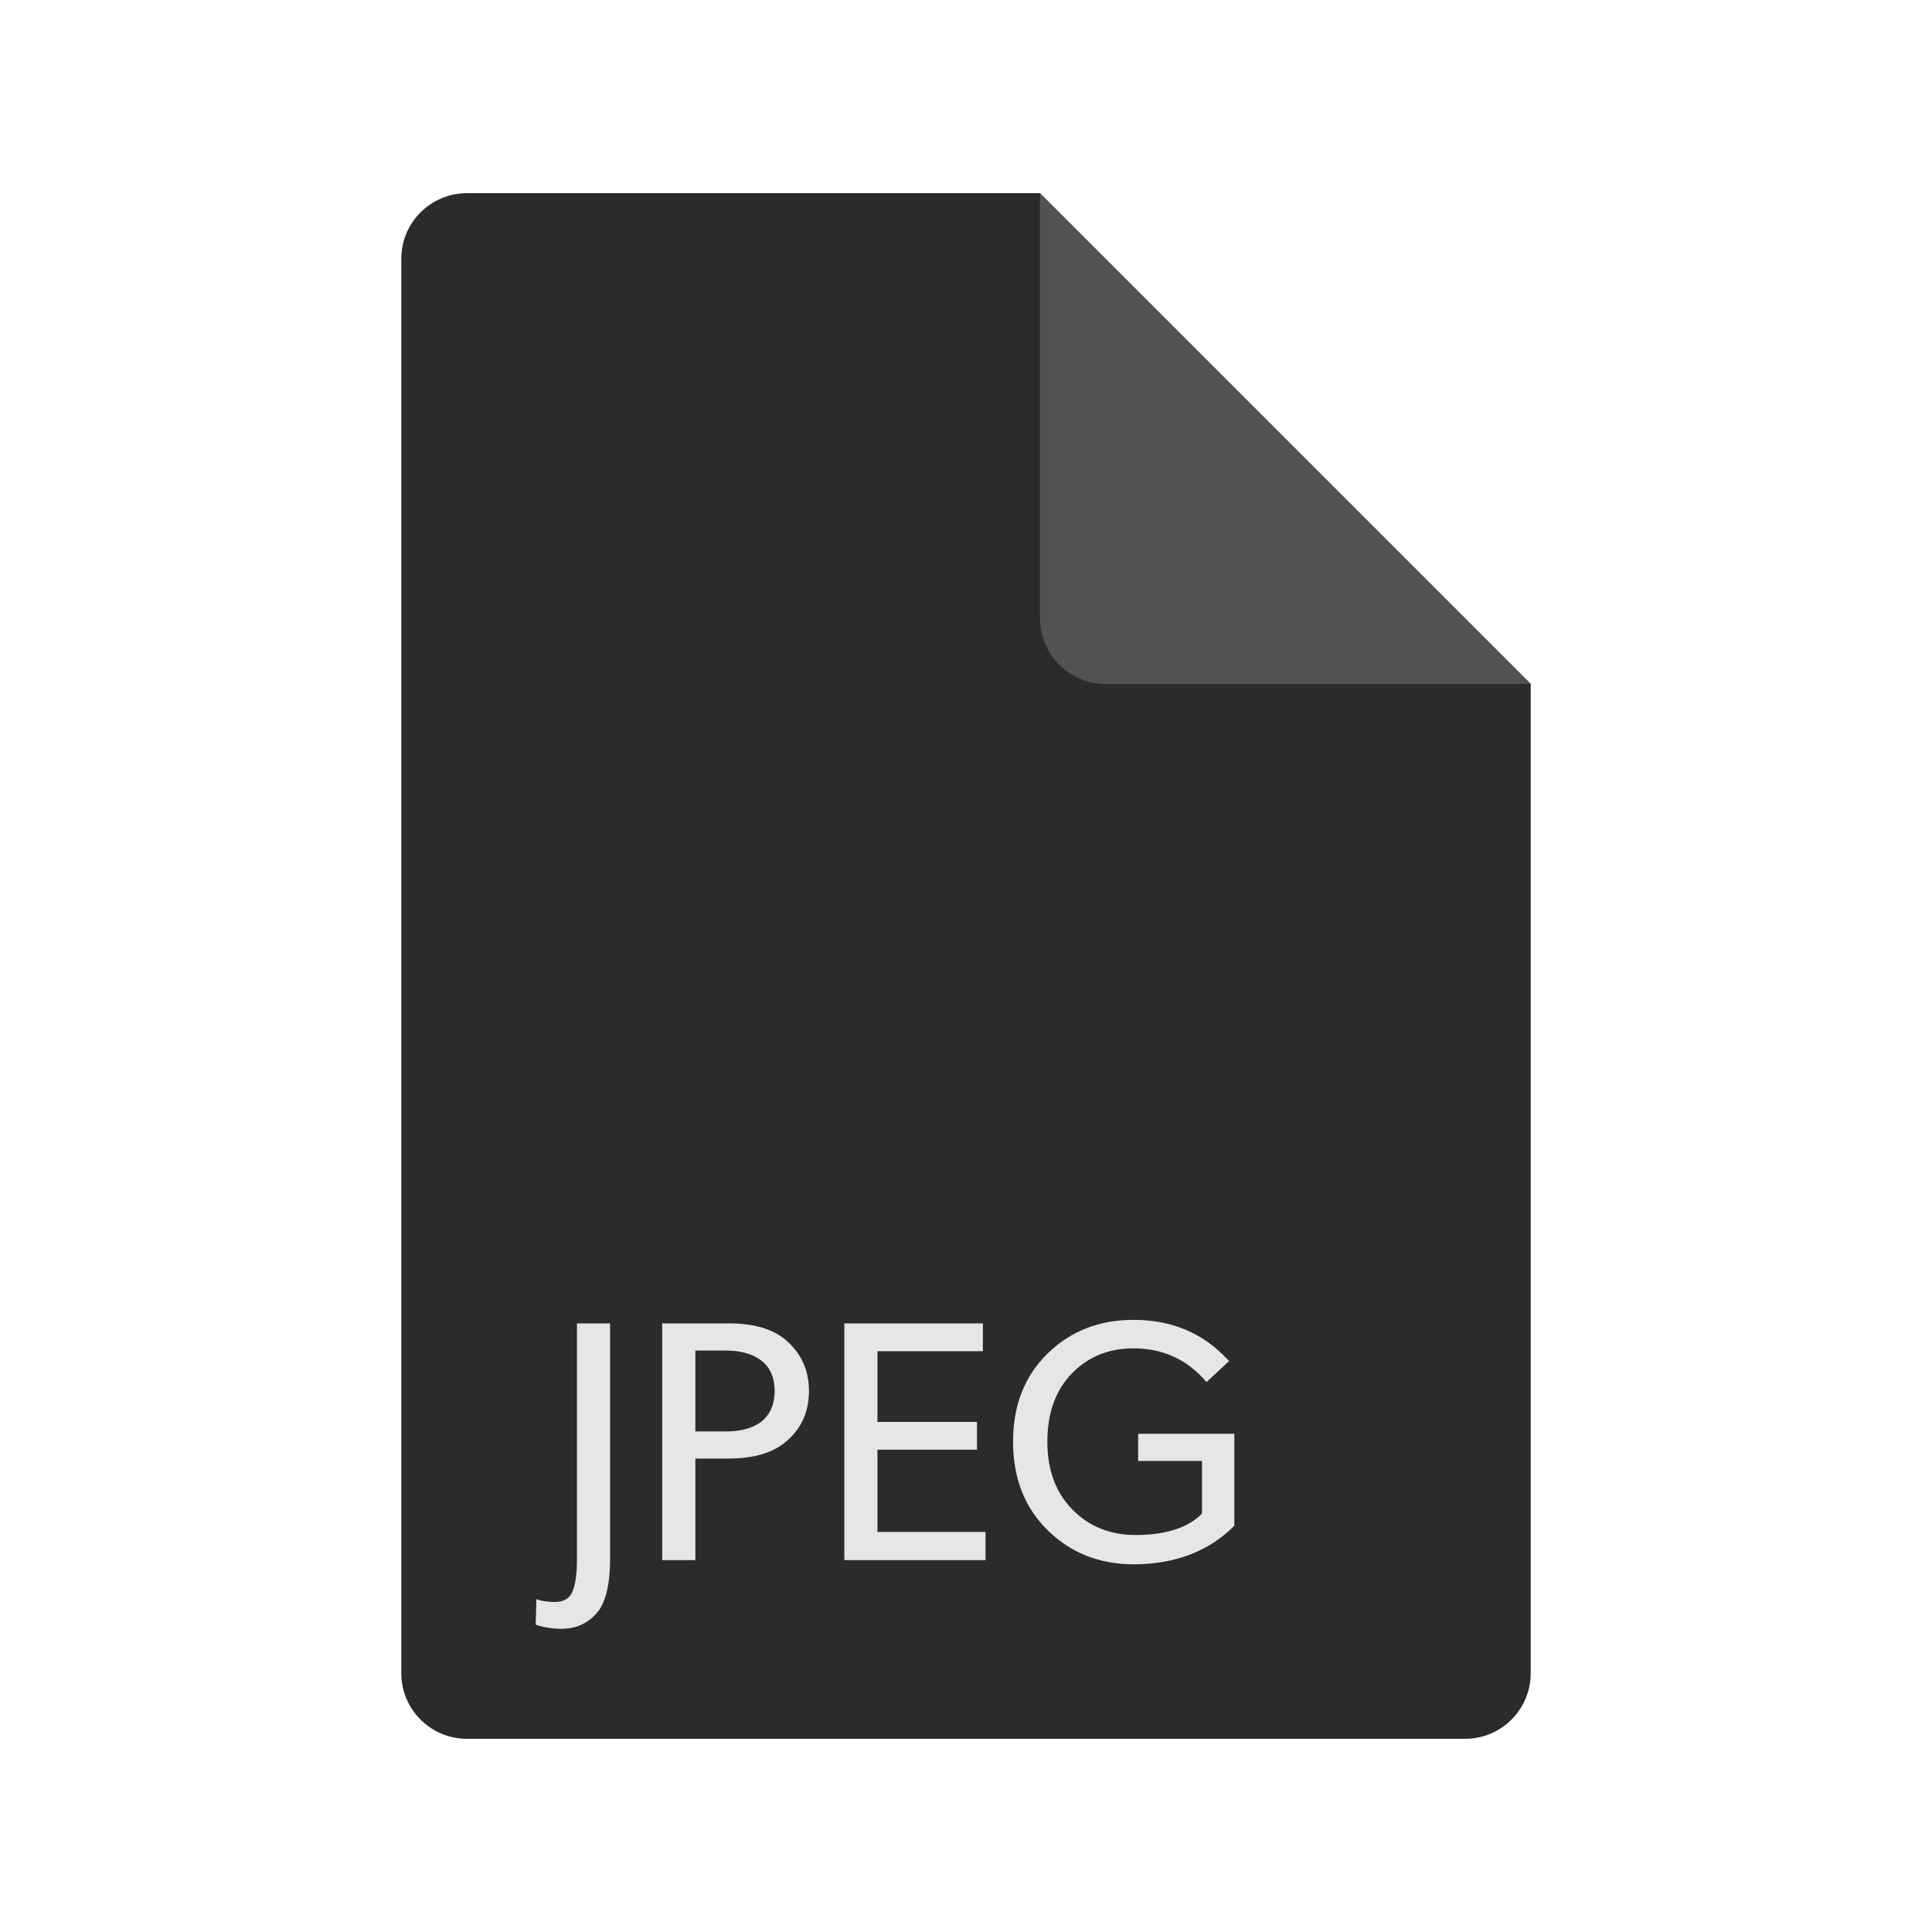
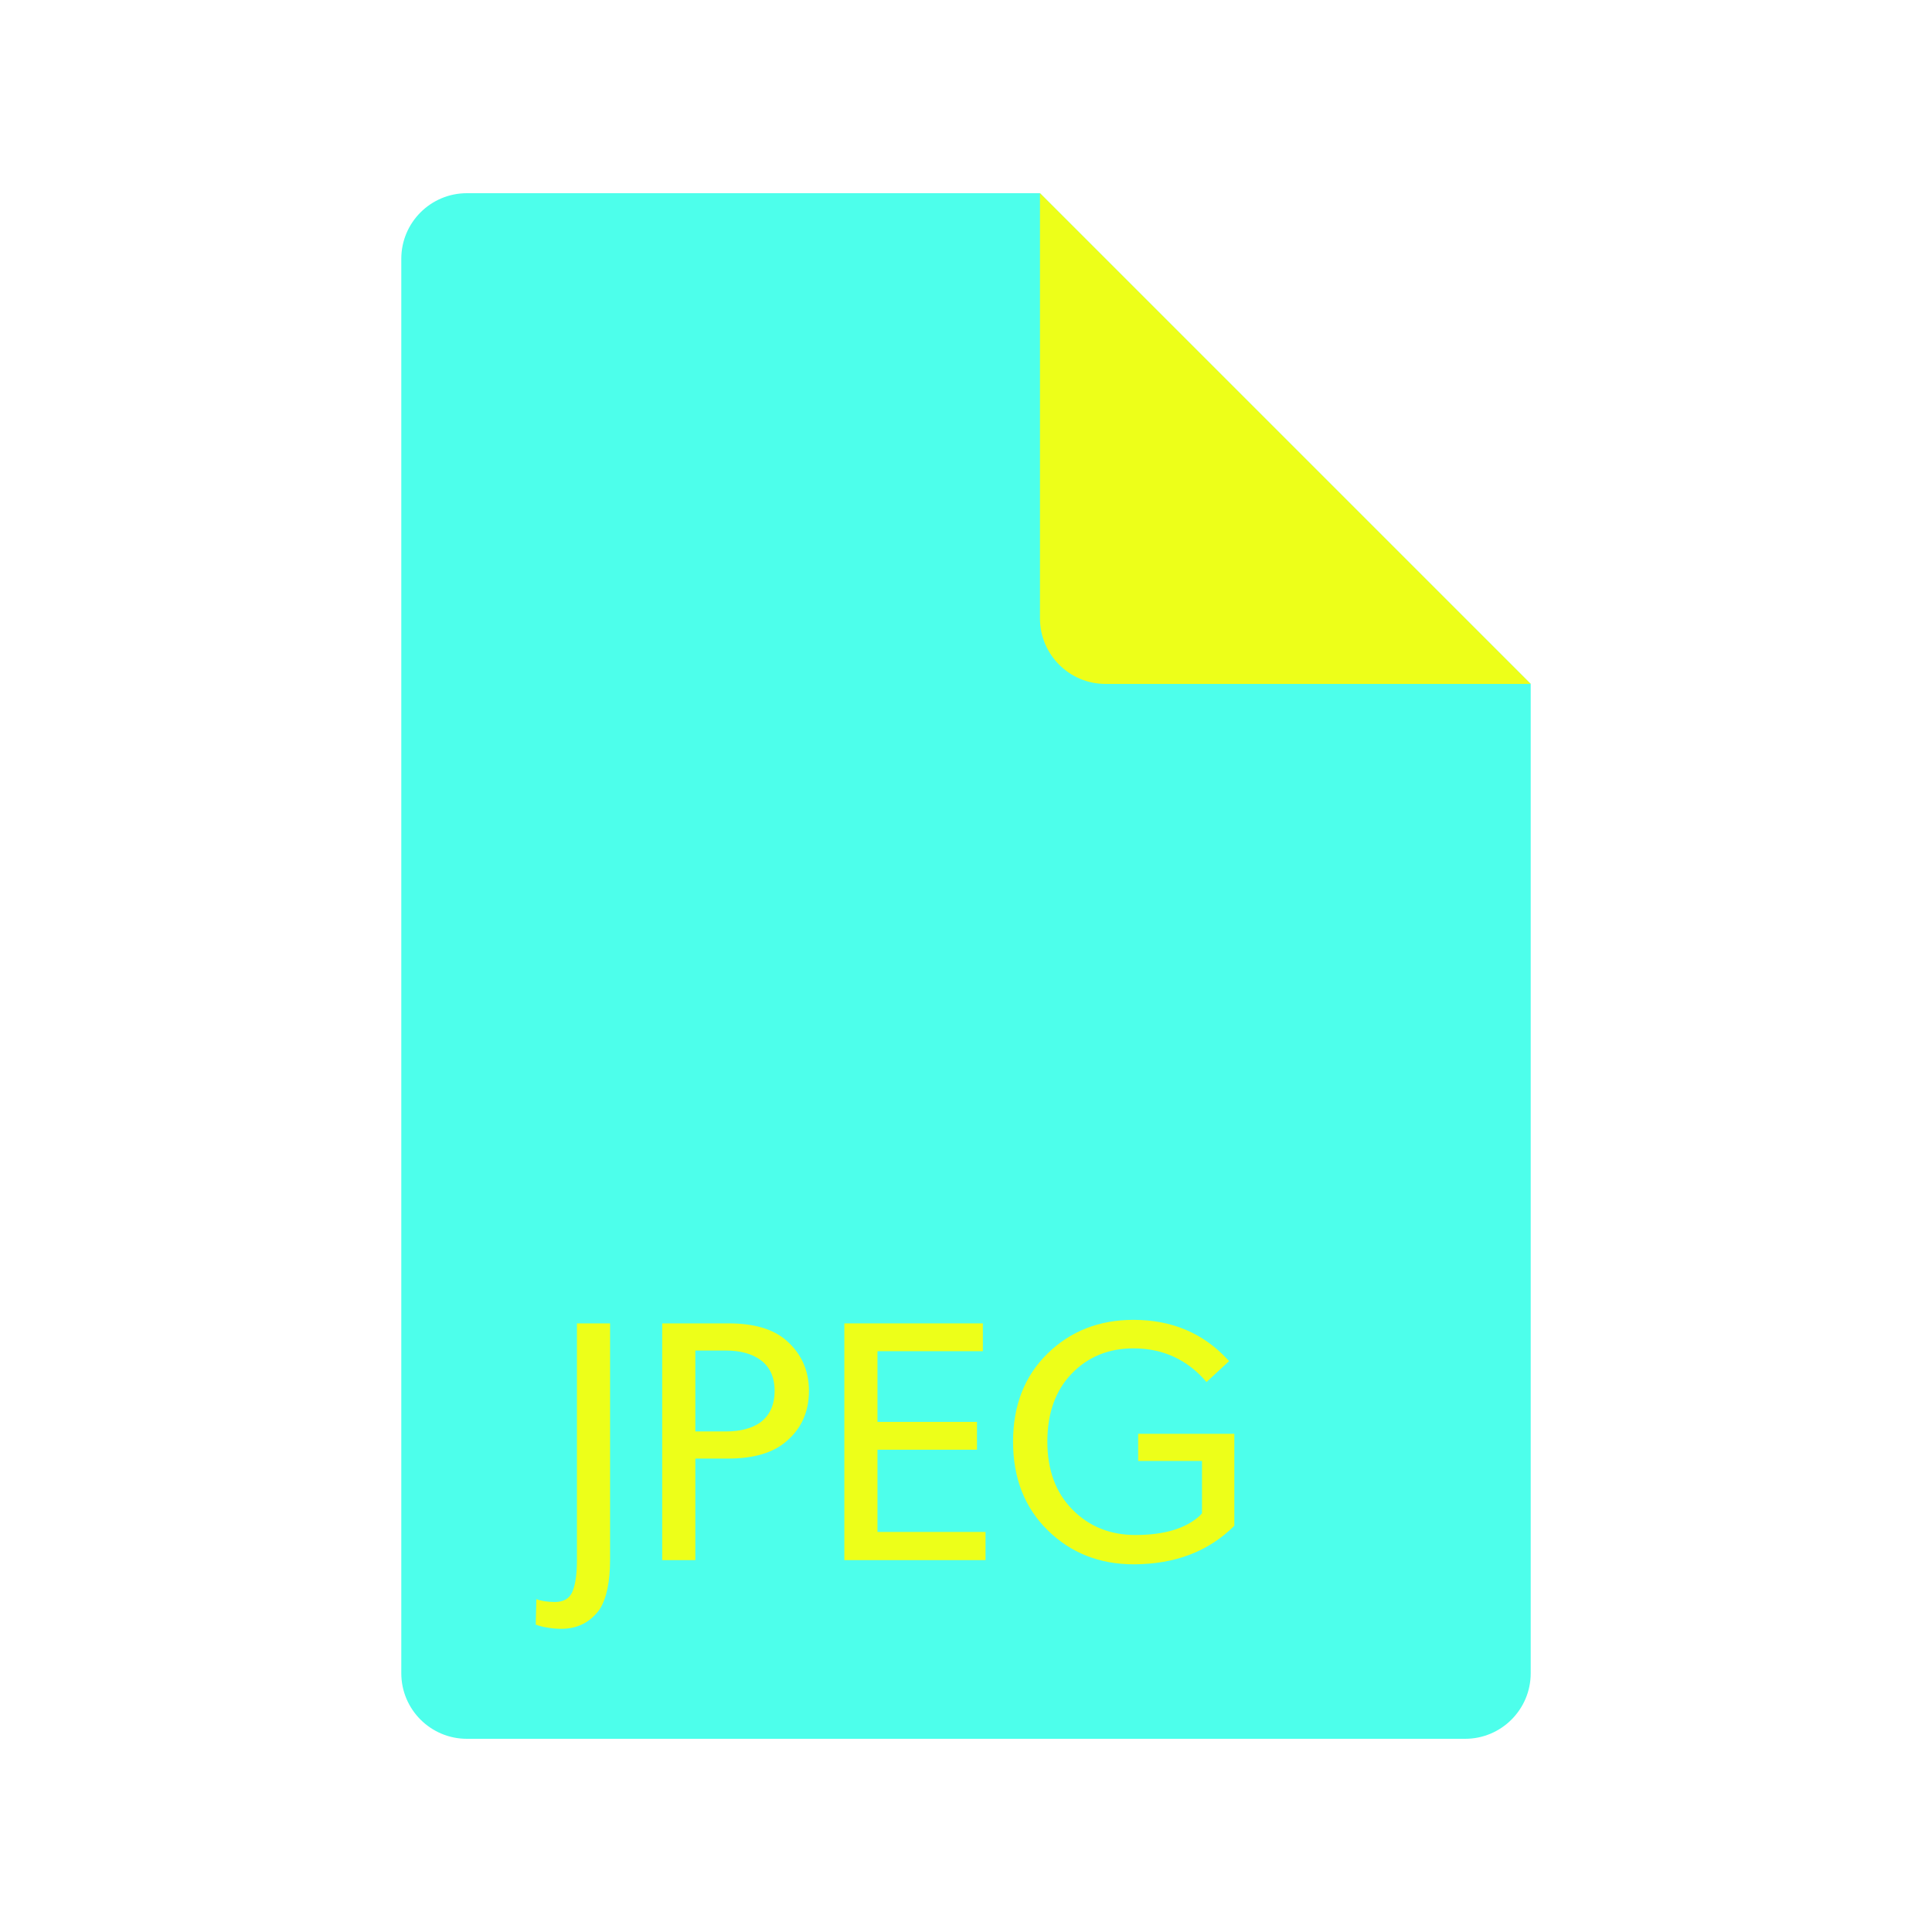
<svg xmlns="http://www.w3.org/2000/svg" height="56.25" id="svg2" version="1.1" width="56.25" xml:space="preserve">
  <defs id="defs6">
    <clipPath id="clipPath16">
      <path d="M 0,0 0,45 45,45 45,0 0,0" id="path18" />
    </clipPath>
  </defs>
  <g id="g10" transform="matrix(1.25,0,0,-1.25,0,56.25)">
    <g id="g12">
      <g clip-path="url(#clipPath16)" id="g14">
        <g id="g20">
-           <g id="g22">
-             <g id="g24">
-               <path d="m 9.347,6.027 0,32.946 c 0,0.843 0.684,1.527 1.527,1.527 l 13.349,0 11.43,-11.43 0,-23.043 C 35.653,5.184 34.969,4.5 34.126,4.5 l -23.252,0 c -0.843,0 -1.527,0.684 -1.527,1.527 z" id="path26" style="fill:#2b2b2b;fill-opacity:1;fill-rule:evenodd;stroke:none" />
+           <g id="g22" style="fill:#4dffeb;fill-opacity:1">
+             <g id="g24" style="fill:#4dffeb;fill-opacity:1">
+               <path d="m 9.347,6.027 0,32.946 c 0,0.843 0.684,1.527 1.527,1.527 l 13.349,0 11.43,-11.43 0,-23.043 C 35.653,5.184 34.969,4.5 34.126,4.5 l -23.252,0 c -0.843,0 -1.527,0.684 -1.527,1.527 z" id="path26" style="fill:#4dffeb;fill-opacity:1;fill-rule:evenodd;stroke:none" />
            </g>
          </g>
          <g id="g28">
            <g id="g30">
-               <path d="m 24.223,40.5 11.43,-11.43 -9.903,0 c -0.843,0 -1.527,0.684 -1.527,1.527 l 0,9.903 z" id="path32" style="fill:#525252;fill-opacity:1;fill-rule:evenodd;stroke:none" />
+               <path d="m 24.223,40.5 11.43,-11.43 -9.903,0 c -0.843,0 -1.527,0.684 -1.527,1.527 l 0,9.903 z" id="path32" style="fill:#edff19;fill-opacity:1;fill-rule:evenodd;stroke:none" />
            </g>
          </g>
-           <g id="g34">
-             <g id="g36">
-               <path d="m 14.21,14.176 0,-5.498 c 0,-0.523 -0.082,-0.912 -0.246,-1.167 -0.218,-0.299 -0.515,-0.449 -0.889,-0.449 -0.096,0 -0.192,0.007 -0.287,0.022 -0.095,0.014 -0.168,0.029 -0.219,0.045 -0.05,0.015 -0.081,0.026 -0.091,0.031 l 0.015,0.593 c 0.102,-0.042 0.244,-0.064 0.426,-0.067 0.213,0 0.353,0.084 0.419,0.252 0.066,0.168 0.1,0.407 0.1,0.716 l 0,5.522 0.772,0 z" id="path38" style="fill:#e6e6e6;fill-opacity:1;fill-rule:nonzero;stroke:none" />
+           <g id="g34" style="fill:#edff19;fill-opacity:1">
+             <g id="g36" style="fill:#edff19;fill-opacity:1">
+               <path d="m 14.21,14.176 0,-5.498 c 0,-0.523 -0.082,-0.912 -0.246,-1.167 -0.218,-0.299 -0.515,-0.449 -0.889,-0.449 -0.096,0 -0.192,0.007 -0.287,0.022 -0.095,0.014 -0.168,0.029 -0.219,0.045 -0.05,0.015 -0.081,0.026 -0.091,0.031 l 0.015,0.593 c 0.102,-0.042 0.244,-0.064 0.426,-0.067 0.213,0 0.353,0.084 0.419,0.252 0.066,0.168 0.1,0.407 0.1,0.716 l 0,5.522 0.772,0 z" id="path38" style="fill:#edff19;fill-opacity:1;fill-rule:nonzero;stroke:none" />
            </g>
          </g>
-           <g id="g40">
-             <g id="g42">
-               <path d="m 18.842,12.603 c 0,-0.489 -0.178,-0.883 -0.535,-1.182 -0.304,-0.26 -0.749,-0.392 -1.334,-0.394 l -0.777,0 0,-2.365 -0.772,0 0,5.514 1.549,0 c 0.585,0 1.03,-0.13 1.334,-0.391 0.357,-0.309 0.535,-0.703 0.535,-1.182 z m -1.136,-0.737 c 0.224,0.166 0.336,0.412 0.336,0.737 0,0.325 -0.112,0.567 -0.336,0.726 -0.202,0.143 -0.468,0.214 -0.796,0.214 l -0.714,0 0,-1.884 0.714,0 c 0.331,0 0.596,0.069 0.796,0.207 z" id="path44" style="fill:#e6e6e6;fill-opacity:1;fill-rule:nonzero;stroke:none" />
+           <g id="g40" style="fill:#edff19;fill-opacity:1">
+             <g id="g42" style="fill:#edff19;fill-opacity:1">
+               <path d="m 18.842,12.603 c 0,-0.489 -0.178,-0.883 -0.535,-1.182 -0.304,-0.26 -0.749,-0.392 -1.334,-0.394 l -0.777,0 0,-2.365 -0.772,0 0,5.514 1.549,0 c 0.585,0 1.03,-0.13 1.334,-0.391 0.357,-0.309 0.535,-0.703 0.535,-1.182 z m -1.136,-0.737 c 0.224,0.166 0.336,0.412 0.336,0.737 0,0.325 -0.112,0.567 -0.336,0.726 -0.202,0.143 -0.468,0.214 -0.796,0.214 l -0.714,0 0,-1.884 0.714,0 c 0.331,0 0.596,0.069 0.796,0.207 z" id="path44" style="fill:#edff19;fill-opacity:1;fill-rule:nonzero;stroke:none" />
            </g>
          </g>
-           <g id="g46">
-             <g id="g48">
-               <path d="m 22.955,9.318 0,-0.656 -3.289,0 0,5.514 3.227,0 0,-0.648 -2.455,0 0,-1.647 2.318,0 0,-0.648 -2.318,0 0,-1.915 2.517,0 z" id="path50" style="fill:#e6e6e6;fill-opacity:1;fill-rule:nonzero;stroke:none" />
+           <g id="g46" style="fill:#edff19;fill-opacity:1">
+             <g id="g48" style="fill:#edff19;fill-opacity:1">
+               <path d="m 22.955,9.318 0,-0.656 -3.289,0 0,5.514 3.227,0 0,-0.648 -2.455,0 0,-1.647 2.318,0 0,-0.648 -2.318,0 0,-1.915 2.517,0 z" id="path50" style="fill:#edff19;fill-opacity:1;fill-rule:nonzero;stroke:none" />
            </g>
          </g>
-           <g id="g52">
-             <g id="g54">
-               <path d="m 28.75,11.604 0,-2.142 C 28.154,8.866 27.374,8.567 26.409,8.564 c -0.799,0 -1.467,0.264 -2.006,0.793 -0.538,0.528 -0.807,1.216 -0.807,2.064 0,0.843 0.267,1.526 0.801,2.05 0.535,0.524 1.203,0.787 2.004,0.787 0.89,0 1.62,-0.307 2.189,-0.921 l 0.039,-0.039 -0.527,-0.488 c -0.447,0.523 -1.014,0.784 -1.701,0.784 -0.58,0 -1.059,-0.196 -1.438,-0.587 -0.378,-0.392 -0.568,-0.92 -0.568,-1.586 0,-0.661 0.195,-1.188 0.584,-1.582 0.389,-0.395 0.878,-0.592 1.469,-0.592 0.666,0 1.164,0.149 1.494,0.445 l 0.055,0.059 0,1.221 -1.487,0 0,0.632 2.24,0 z" id="path56" style="fill:#e6e6e6;fill-opacity:1;fill-rule:nonzero;stroke:none" />
+           <g id="g52" style="fill:#edff19;fill-opacity:1">
+             <g id="g54" style="fill:#edff19;fill-opacity:1">
+               <path d="m 28.75,11.604 0,-2.142 C 28.154,8.866 27.374,8.567 26.409,8.564 c -0.799,0 -1.467,0.264 -2.006,0.793 -0.538,0.528 -0.807,1.216 -0.807,2.064 0,0.843 0.267,1.526 0.801,2.05 0.535,0.524 1.203,0.787 2.004,0.787 0.89,0 1.62,-0.307 2.189,-0.921 l 0.039,-0.039 -0.527,-0.488 c -0.447,0.523 -1.014,0.784 -1.701,0.784 -0.58,0 -1.059,-0.196 -1.438,-0.587 -0.378,-0.392 -0.568,-0.92 -0.568,-1.586 0,-0.661 0.195,-1.188 0.584,-1.582 0.389,-0.395 0.878,-0.592 1.469,-0.592 0.666,0 1.164,0.149 1.494,0.445 l 0.055,0.059 0,1.221 -1.487,0 0,0.632 2.24,0 z" id="path56" style="fill:#edff19;fill-opacity:1;fill-rule:nonzero;stroke:none" />
            </g>
          </g>
        </g>
      </g>
    </g>
  </g>
</svg>
